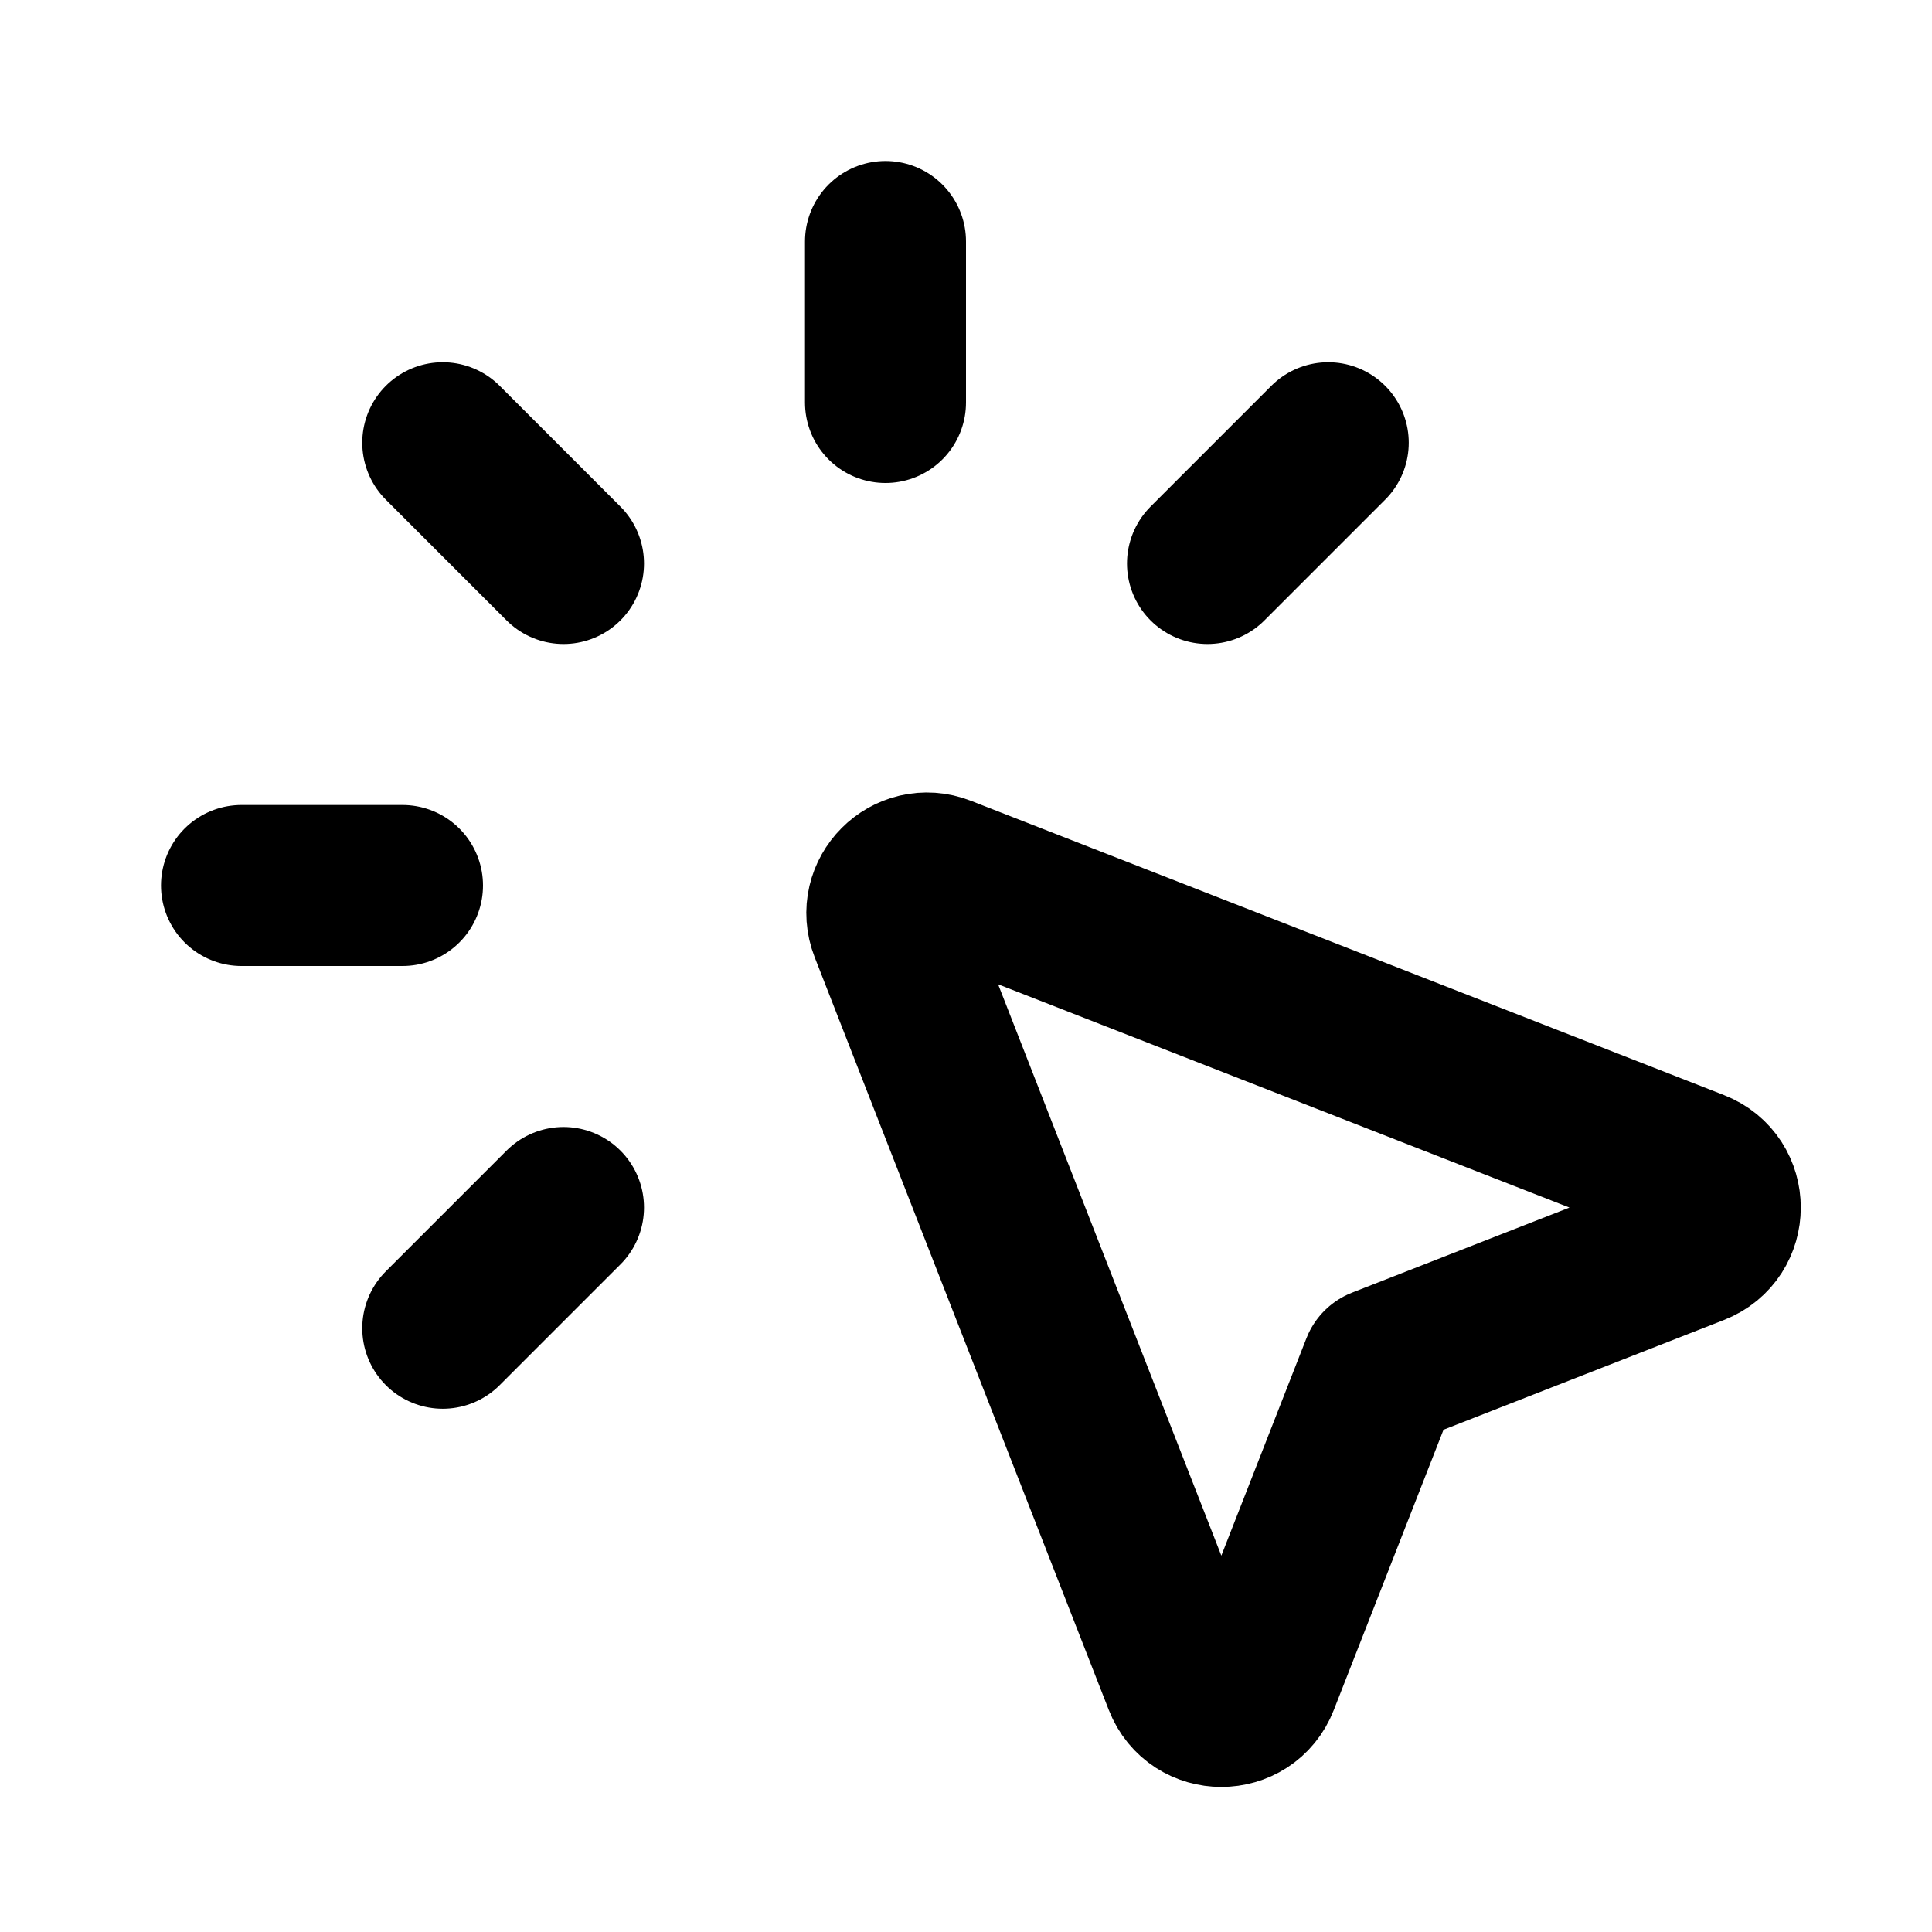
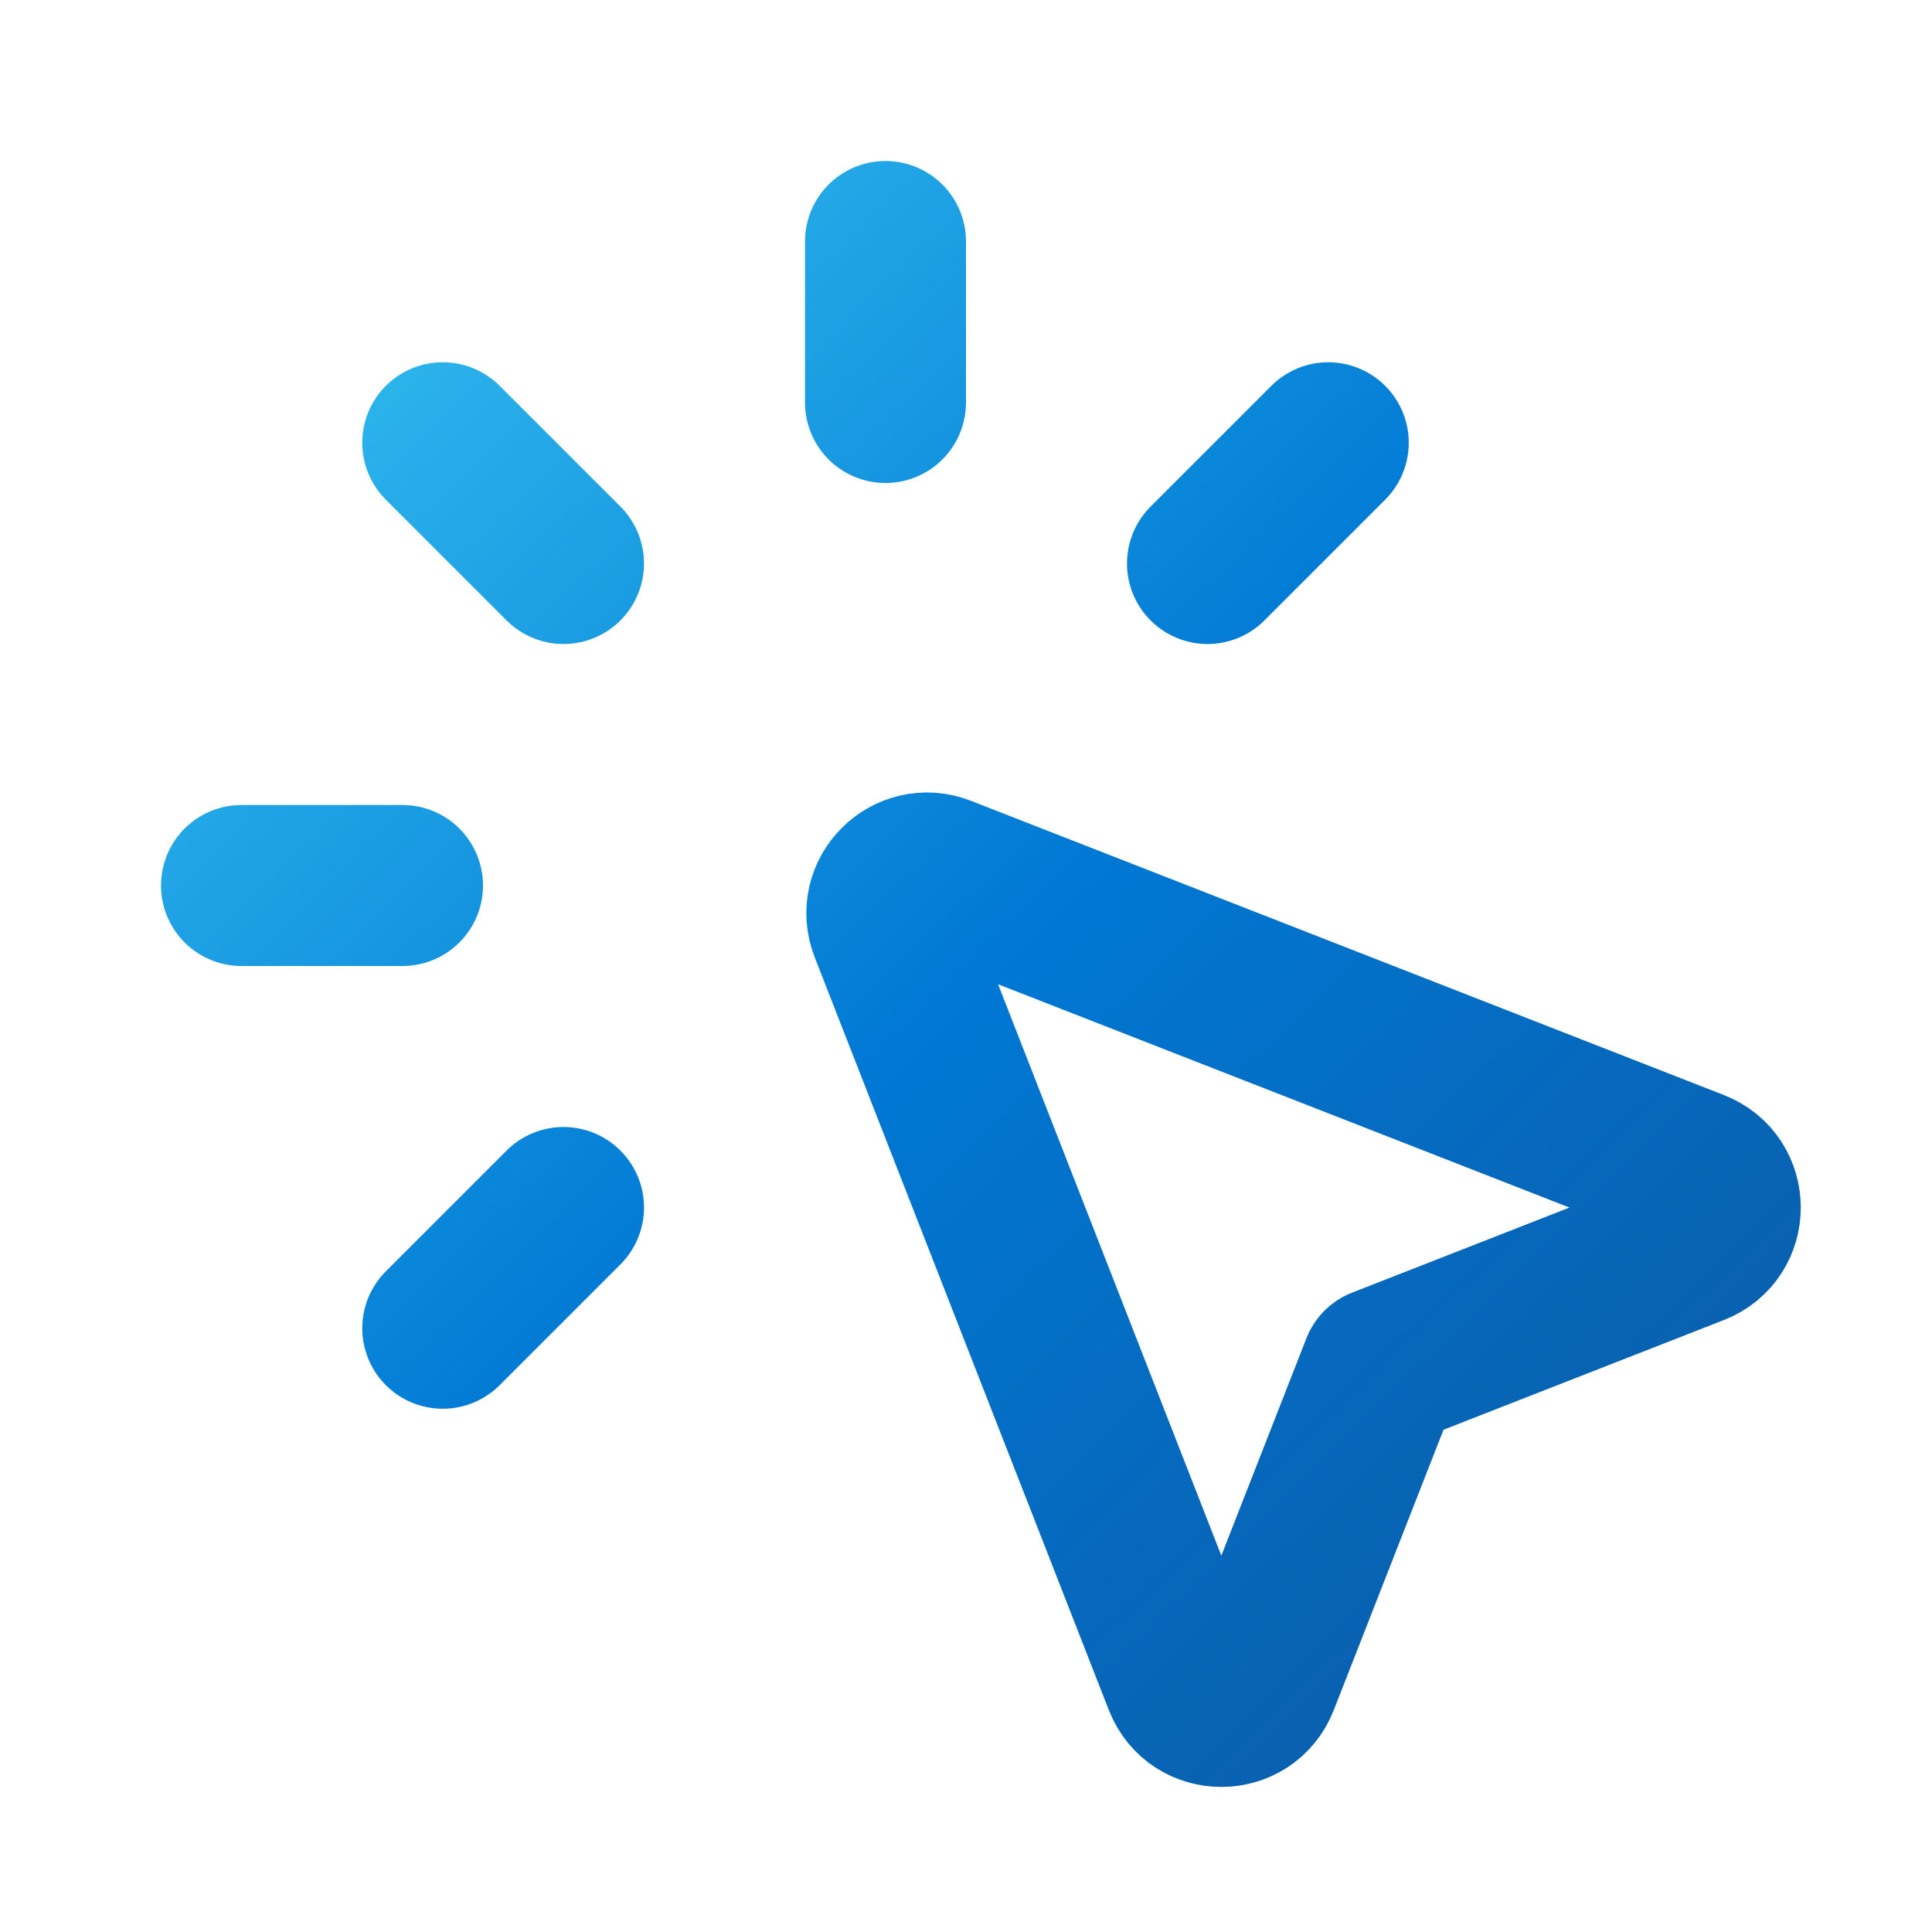
<svg xmlns="http://www.w3.org/2000/svg" width="800px" height="800px" viewBox="0 0 24 24" fill="none">
-   <path d="M7 7L5.5 5.5M15 7L16.5 5.5M5.5 16.5L7 15M11 5L11 3M5 11L3 11M17.16 16.989L21.052 15.466C21.476 15.3 21.476 14.7 21.052 14.535L11.699 10.88C11.293 10.721 10.893 11.122 11.052 11.528L14.706 20.88C14.872 21.304 15.472 21.304 15.637 20.88L17.16 16.989Z" stroke="#000000" stroke-width="2" stroke-linecap="round" stroke-linejoin="round" />
+   <defs>
+     <linearGradient id="pm-blue" x1="0" y1="0" x2="1" y2="1">
+       <stop offset="0" stop-color="#35C1F1" />
+       <stop offset="0.5" stop-color="#0078D4" />
+       <stop offset="1" stop-color="#0C59A4" />
+     </linearGradient>
+   </defs>
+   <path d="M7 7L5.5 5.5M15 7L16.5 5.5M5.5 16.5L7 15M11 5L11 3M5 11L3 11M17.16 16.989L21.052 15.466C21.476 15.3 21.476 14.7 21.052 14.535L11.699 10.88C11.293 10.721 10.893 11.122 11.052 11.528L14.706 20.88C14.872 21.304 15.472 21.304 15.637 20.88L17.16 16.989Z" stroke="url(#pm-blue)" stroke-width="2" stroke-linecap="round" stroke-linejoin="round" />
</svg>
